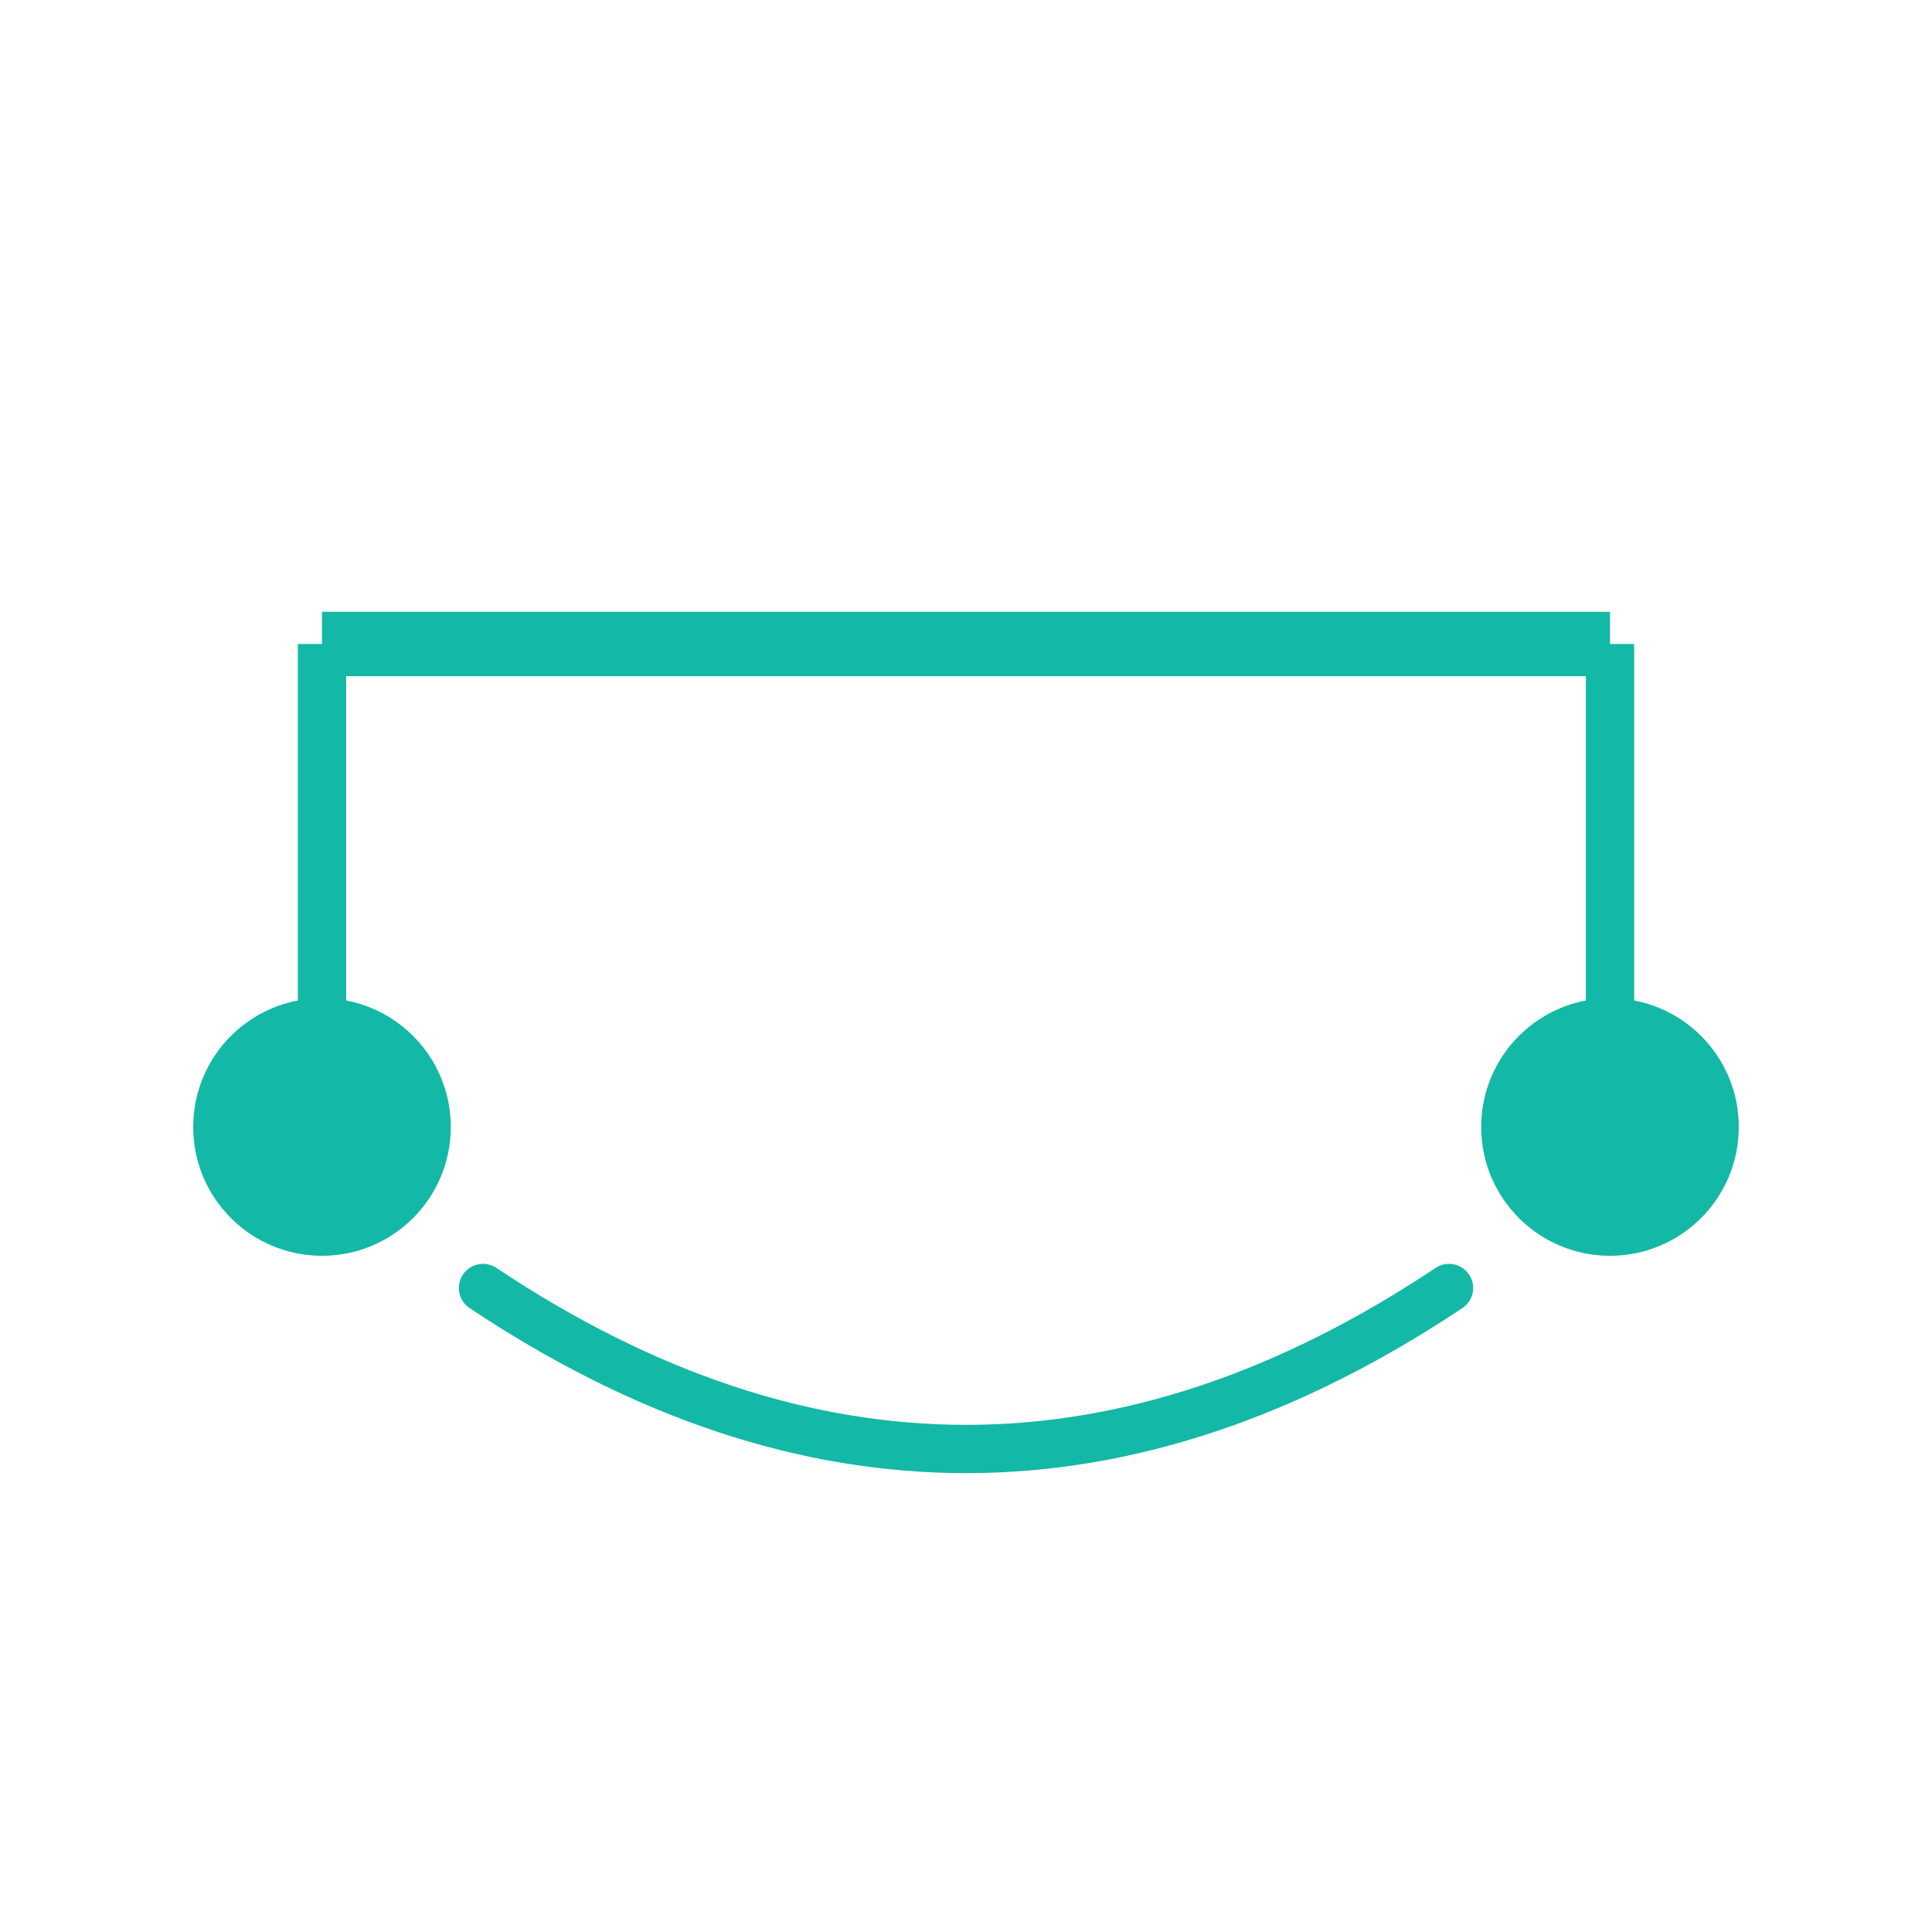
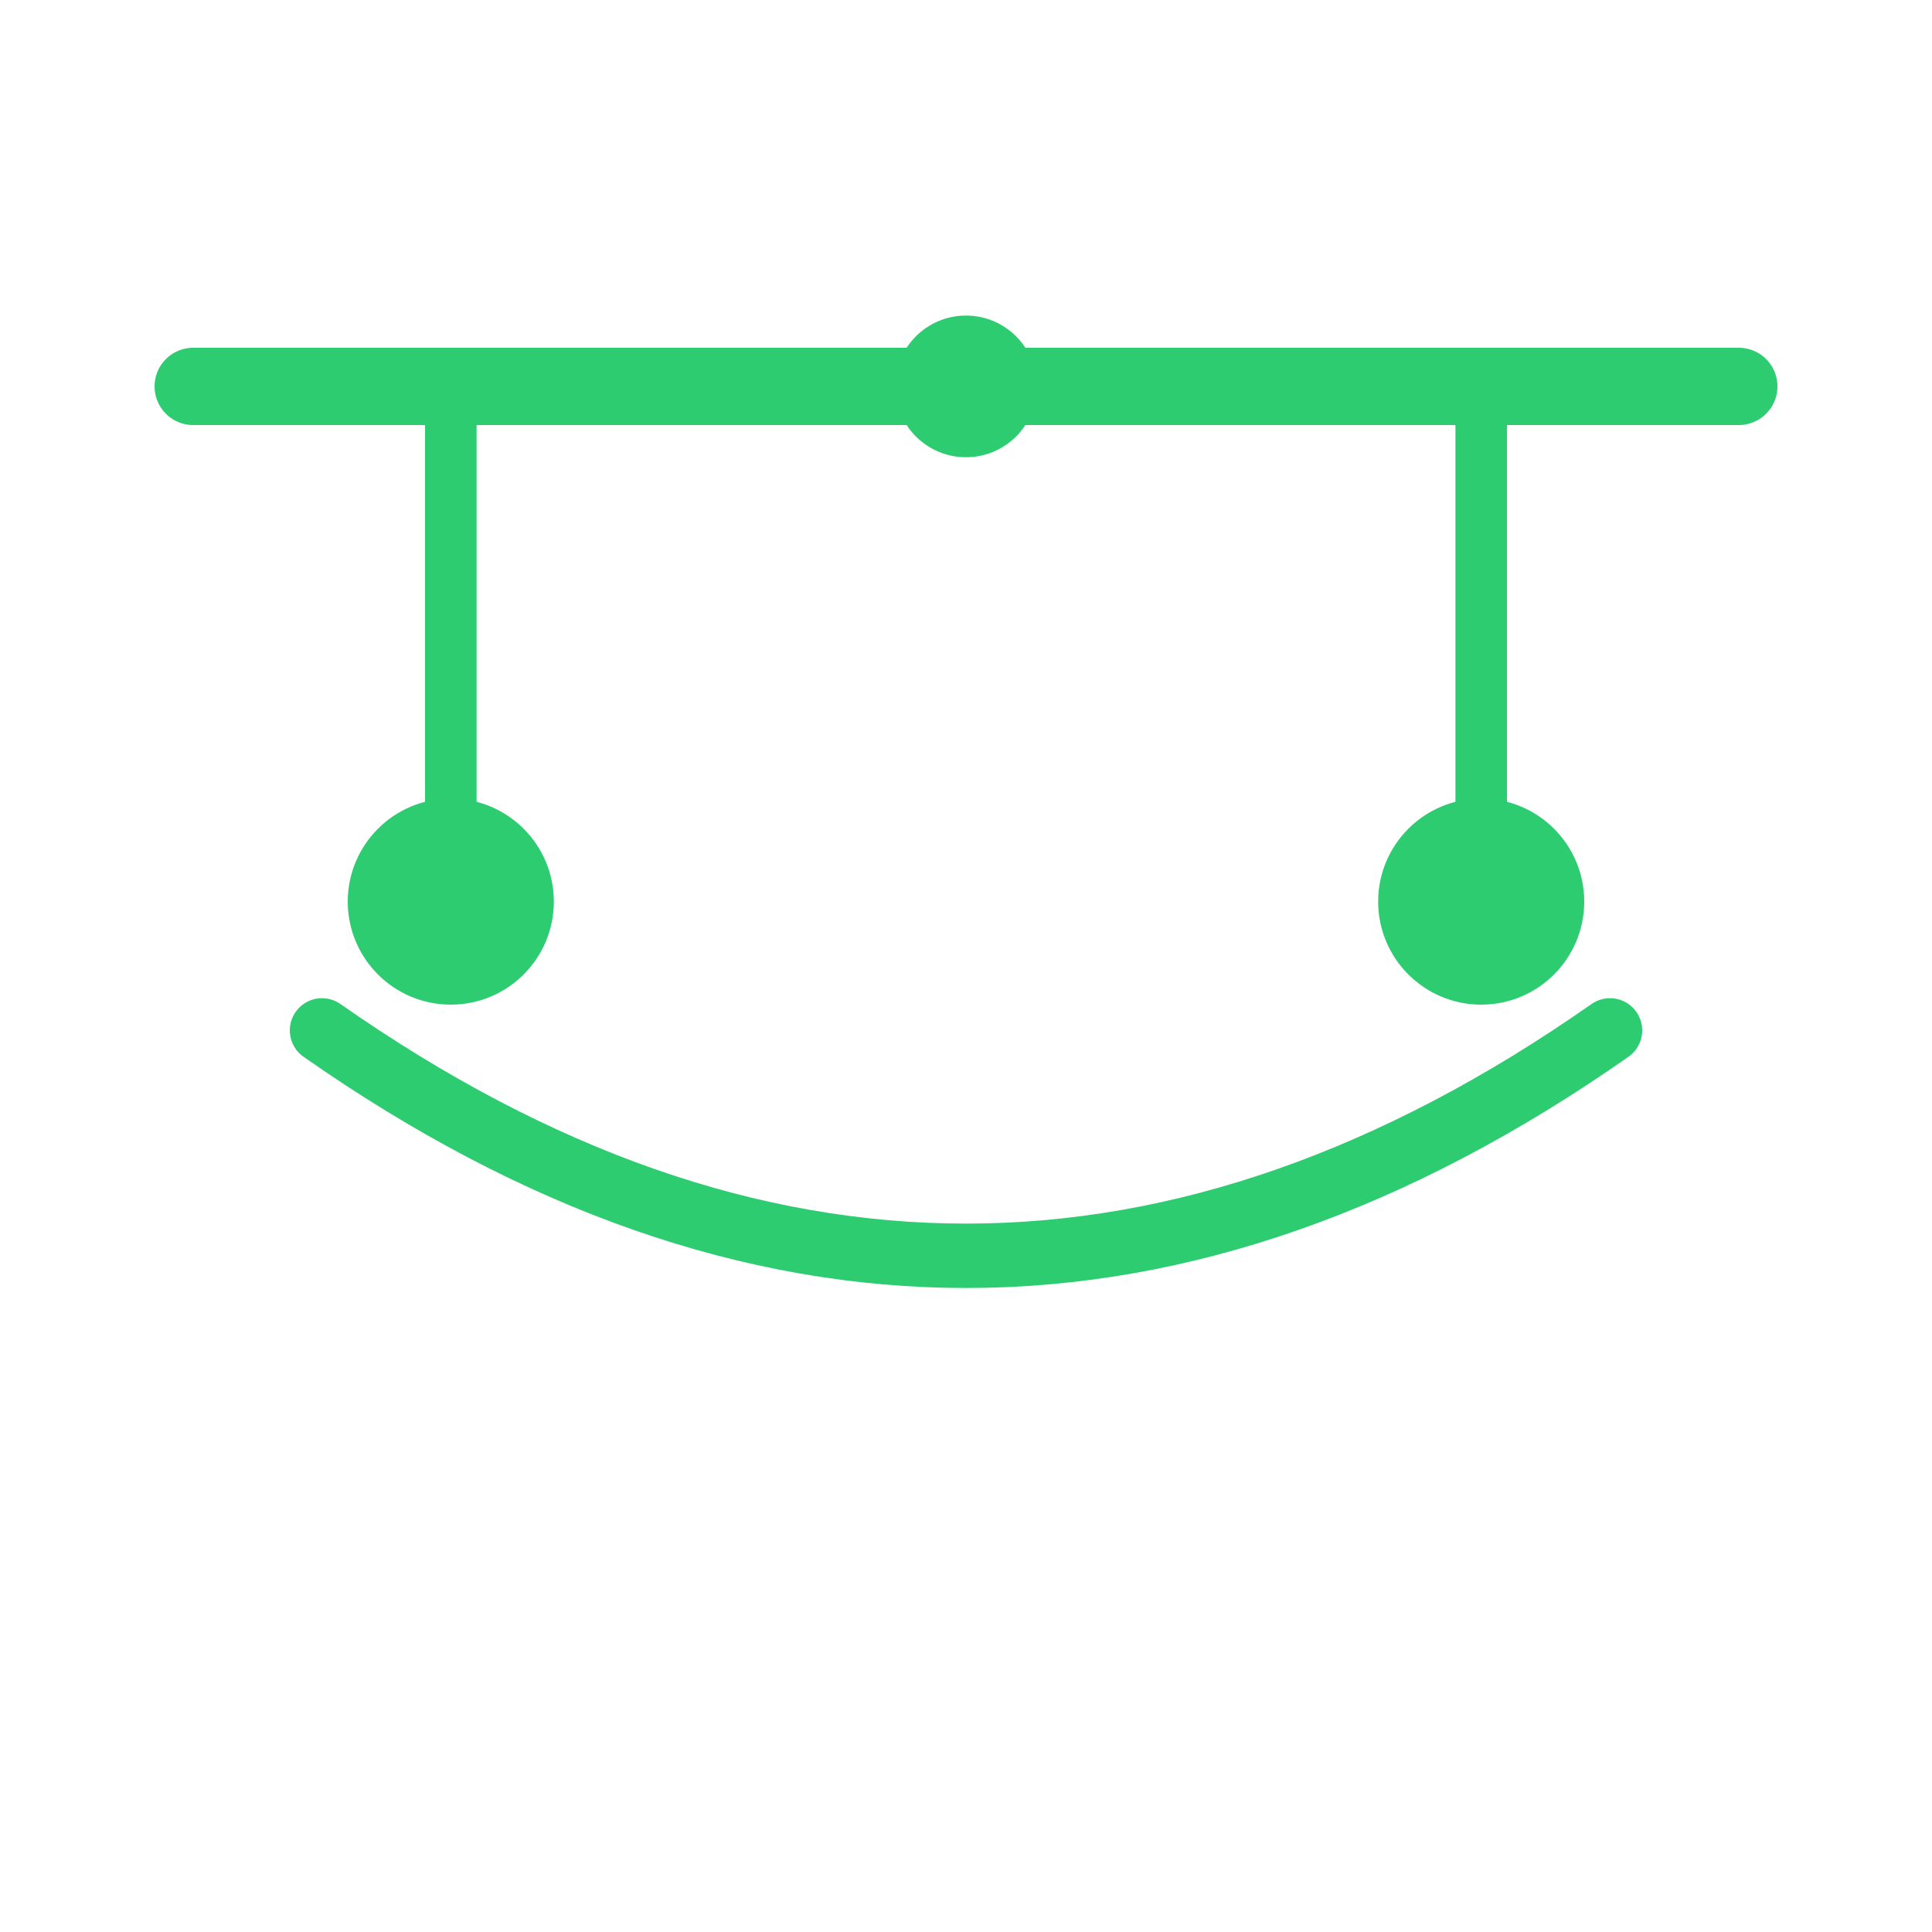
- <svg xmlns="http://www.w3.org/2000/svg" width="120" height="120" viewBox="0 0 120 120" fill="none">
-   <rect width="120" height="120" fill="#ffffff" />
-   <g transform="translate(20, 25)">
-     <line x1="0" y1="15" x2="80" y2="15" stroke="#14B8A6" stroke-width="4" />
-     <line x1="0" y1="15" x2="0" y2="45" stroke="#14B8A6" stroke-width="3" />
-     <line x1="80" y1="15" x2="80" y2="45" stroke="#14B8A6" stroke-width="3" />
-     <circle cx="0" cy="45" r="8" fill="#14B8A6" />
-     <circle cx="80" cy="45" r="8" fill="#14B8A6" />
-     <path d="M10 55 Q40 75 70 55" stroke="#14B8A6" stroke-width="3" stroke-linecap="round" />
+ <svg xmlns="http://www.w3.org/2000/svg" width="150" height="150" viewBox="0 0 150 150">
+   <rect width="150" height="150" fill="#ffffff" />
+   <g transform="translate(15,30)" stroke="#2ecc71" fill="none" stroke-linecap="round" stroke-linejoin="round">
+     <path d="M0,0 L120,0" stroke-width="6" />
+     <circle cx="60" cy="0" r="5" fill="#2ecc71" />
+     <line x1="20" y1="0" x2="20" y2="40" stroke-width="4" />
+     <line x1="100" y1="0" x2="100" y2="40" stroke-width="4" />
+     <circle cx="20" cy="40" r="8" fill="#2ecc71" stroke="none" />
+     <circle cx="100" cy="40" r="8" fill="#2ecc71" stroke="none" />
+     <path d="M10 50 Q60 85 110 50" stroke="#2ecc71" stroke-width="5" />
  </g>
</svg>
